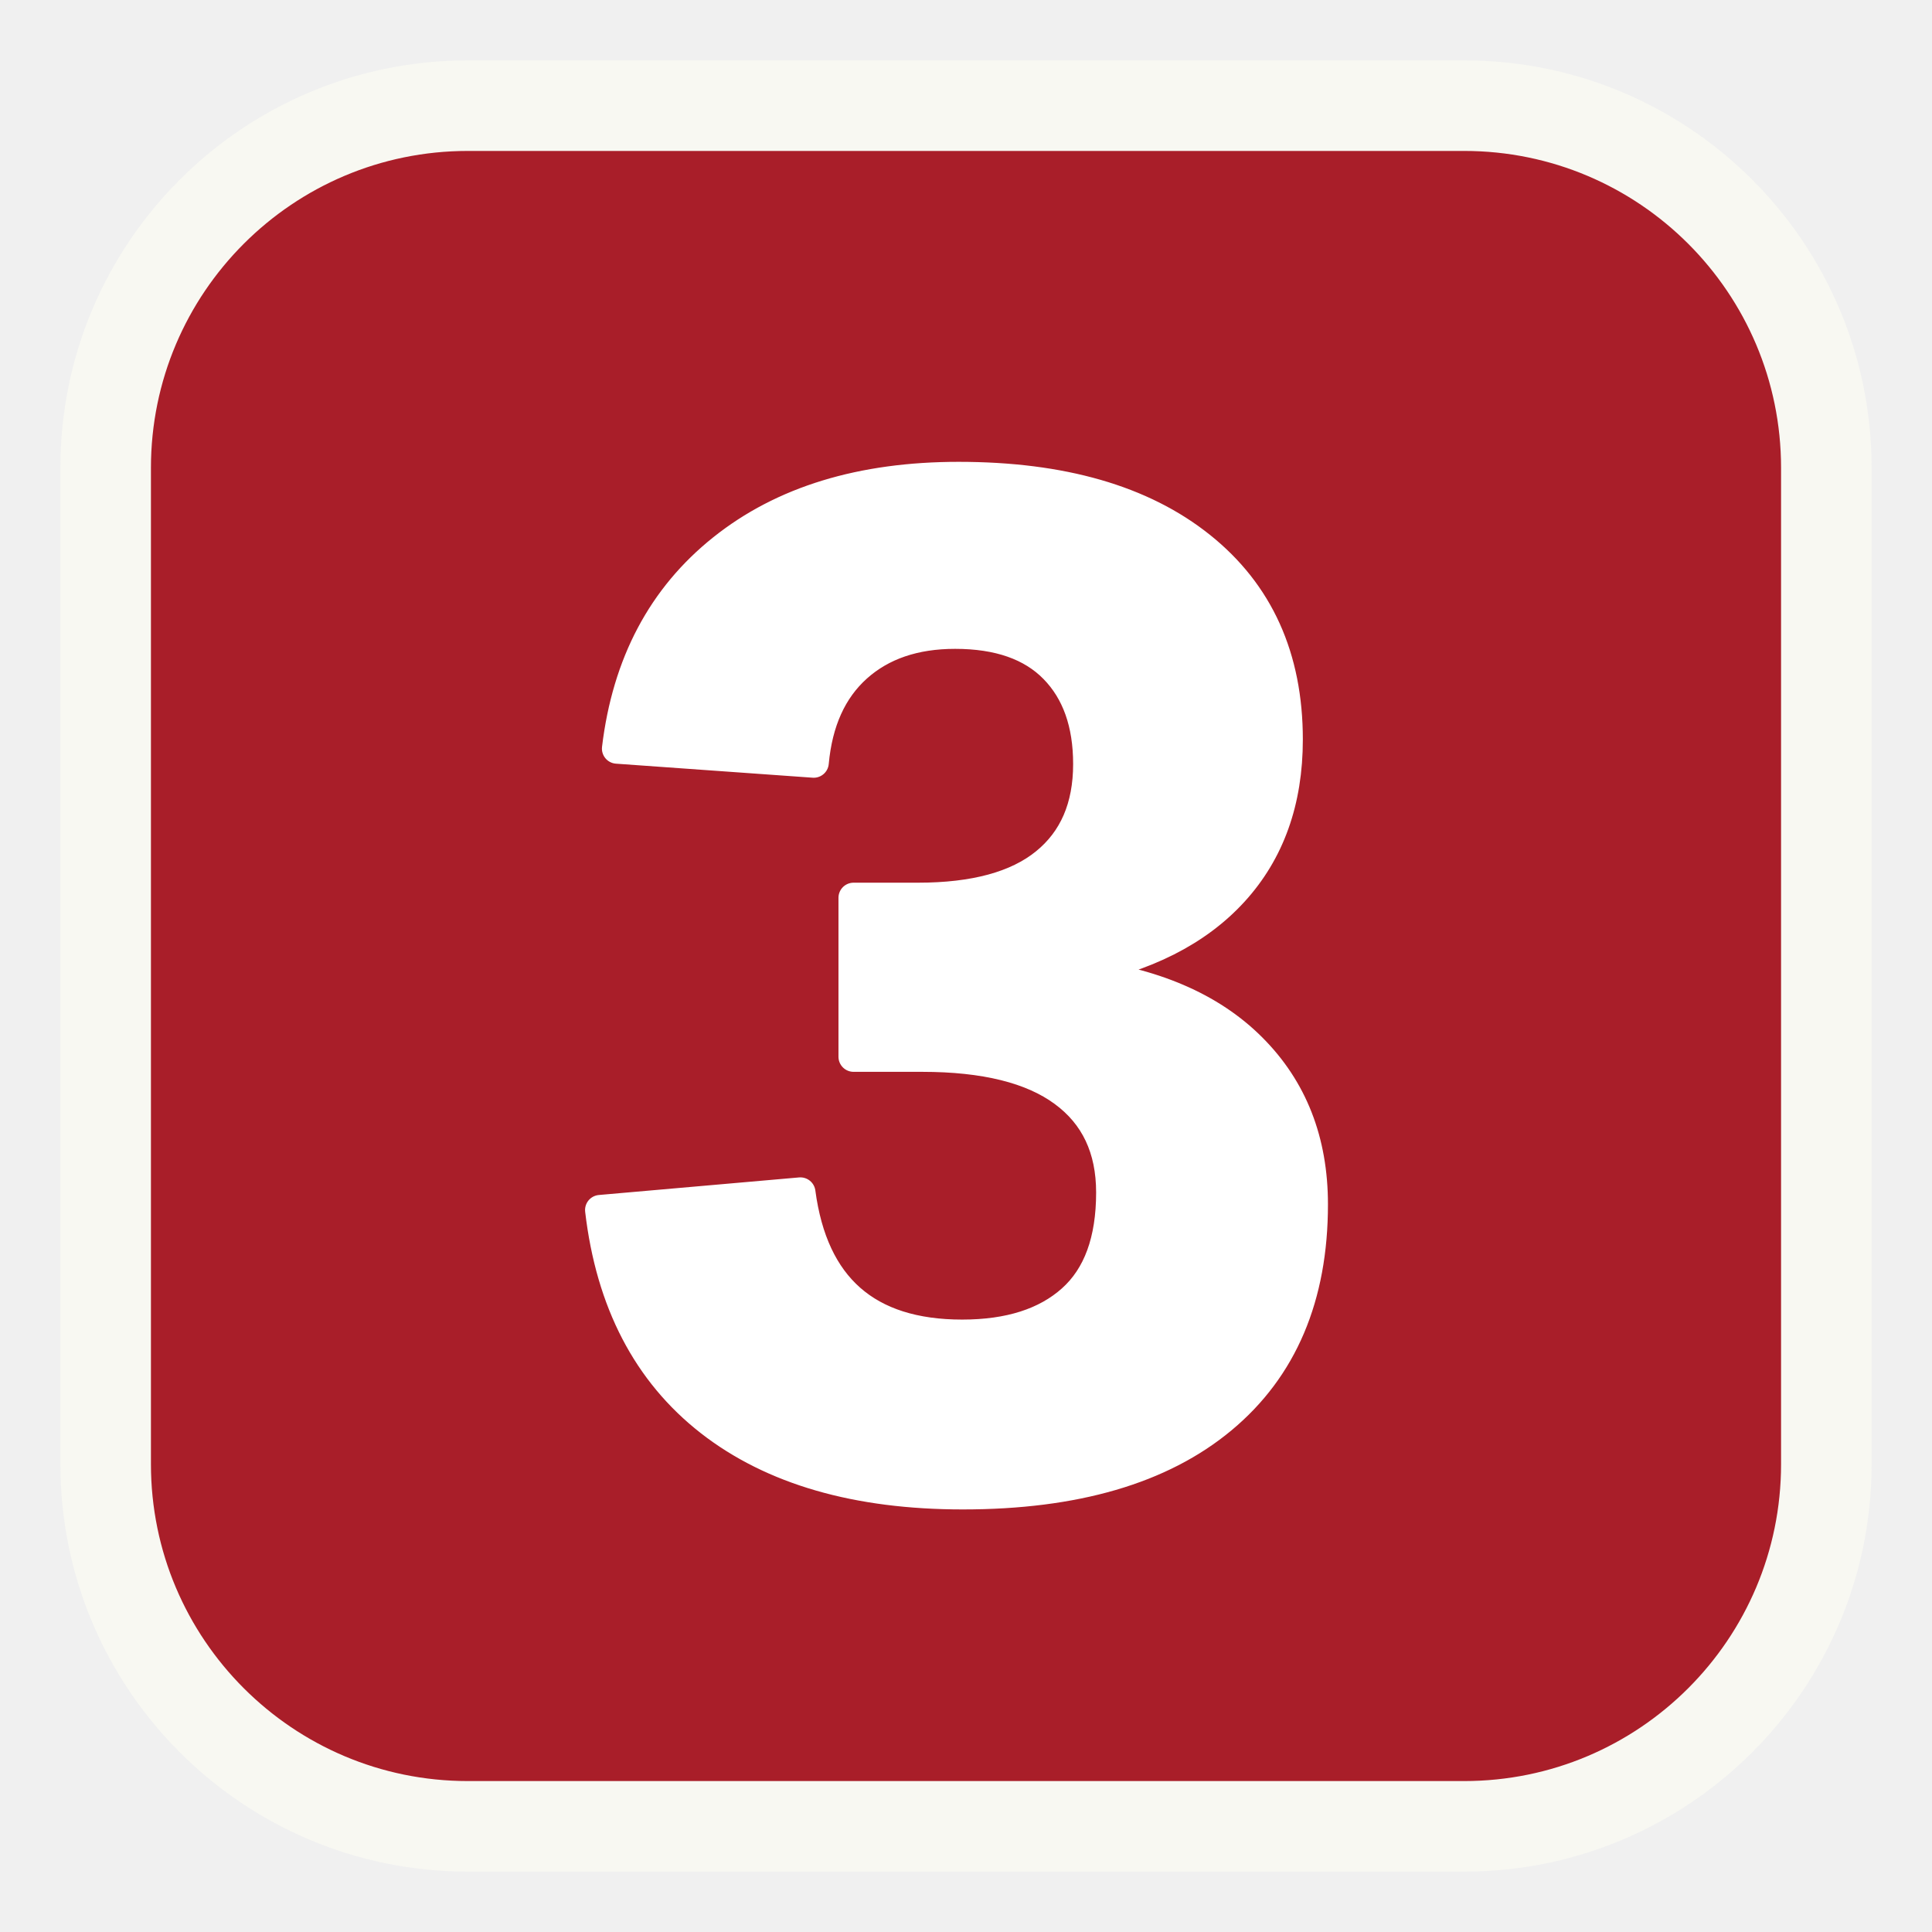
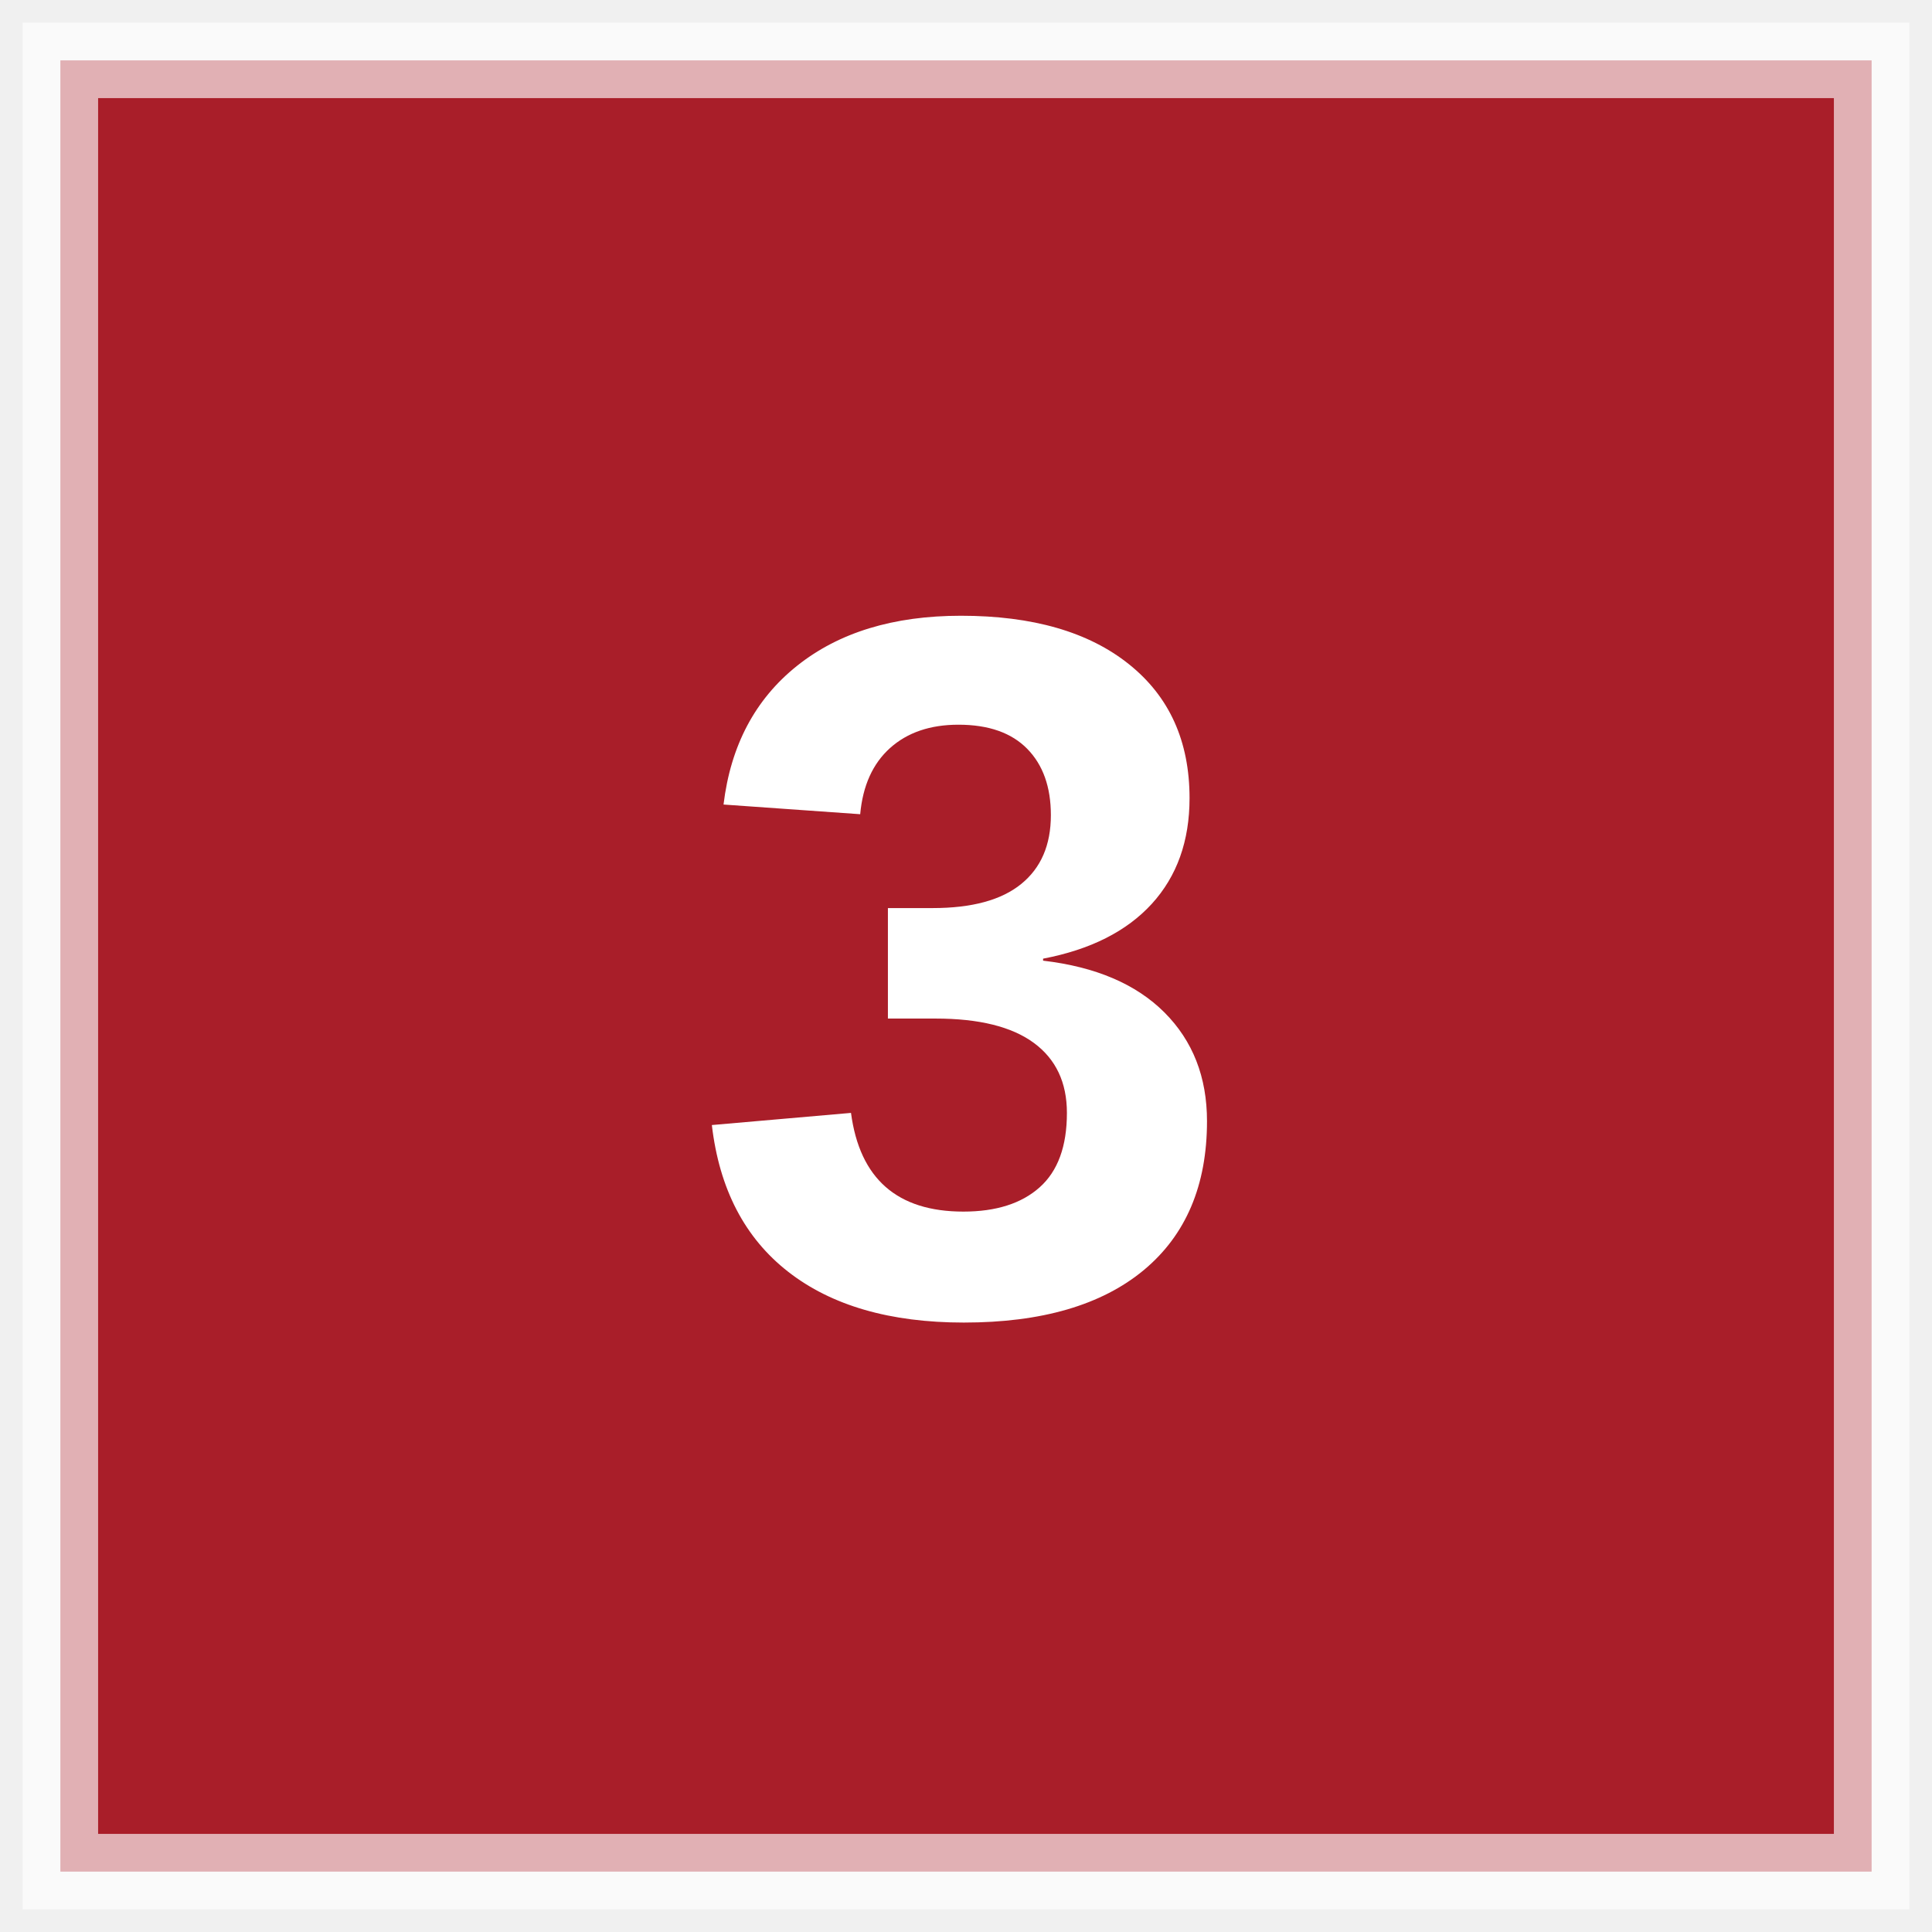
<svg xmlns="http://www.w3.org/2000/svg" width="256" height="256" viewBox="0 0 256 256">
-   <rect x="14" y="14" width="228" height="228" rx="48" fill="#a91e29" stroke="#f8f8f2" stroke-width="12" />
-   <text x="128" y="130" text-anchor="middle" dominant-baseline="central" font-family="Arial, Helvetica, sans-serif" font-size="190" font-weight="900" fill="#ffffff" stroke="#ffffff" stroke-width="4" paint-order="stroke fill" stroke-linejoin="round">3</text>
+   <rect x="8" y="8" width="240" height="240" fill="#a91e29" stroke="#ffffff" stroke-opacity="0.65" stroke-width="10" />
+   <text x="128" y="128" text-anchor="middle" dominant-baseline="central" font-family="Arial, Helvetica, sans-serif" font-size="132" font-weight="700" fill="#ffffff">3</text>
</svg>
